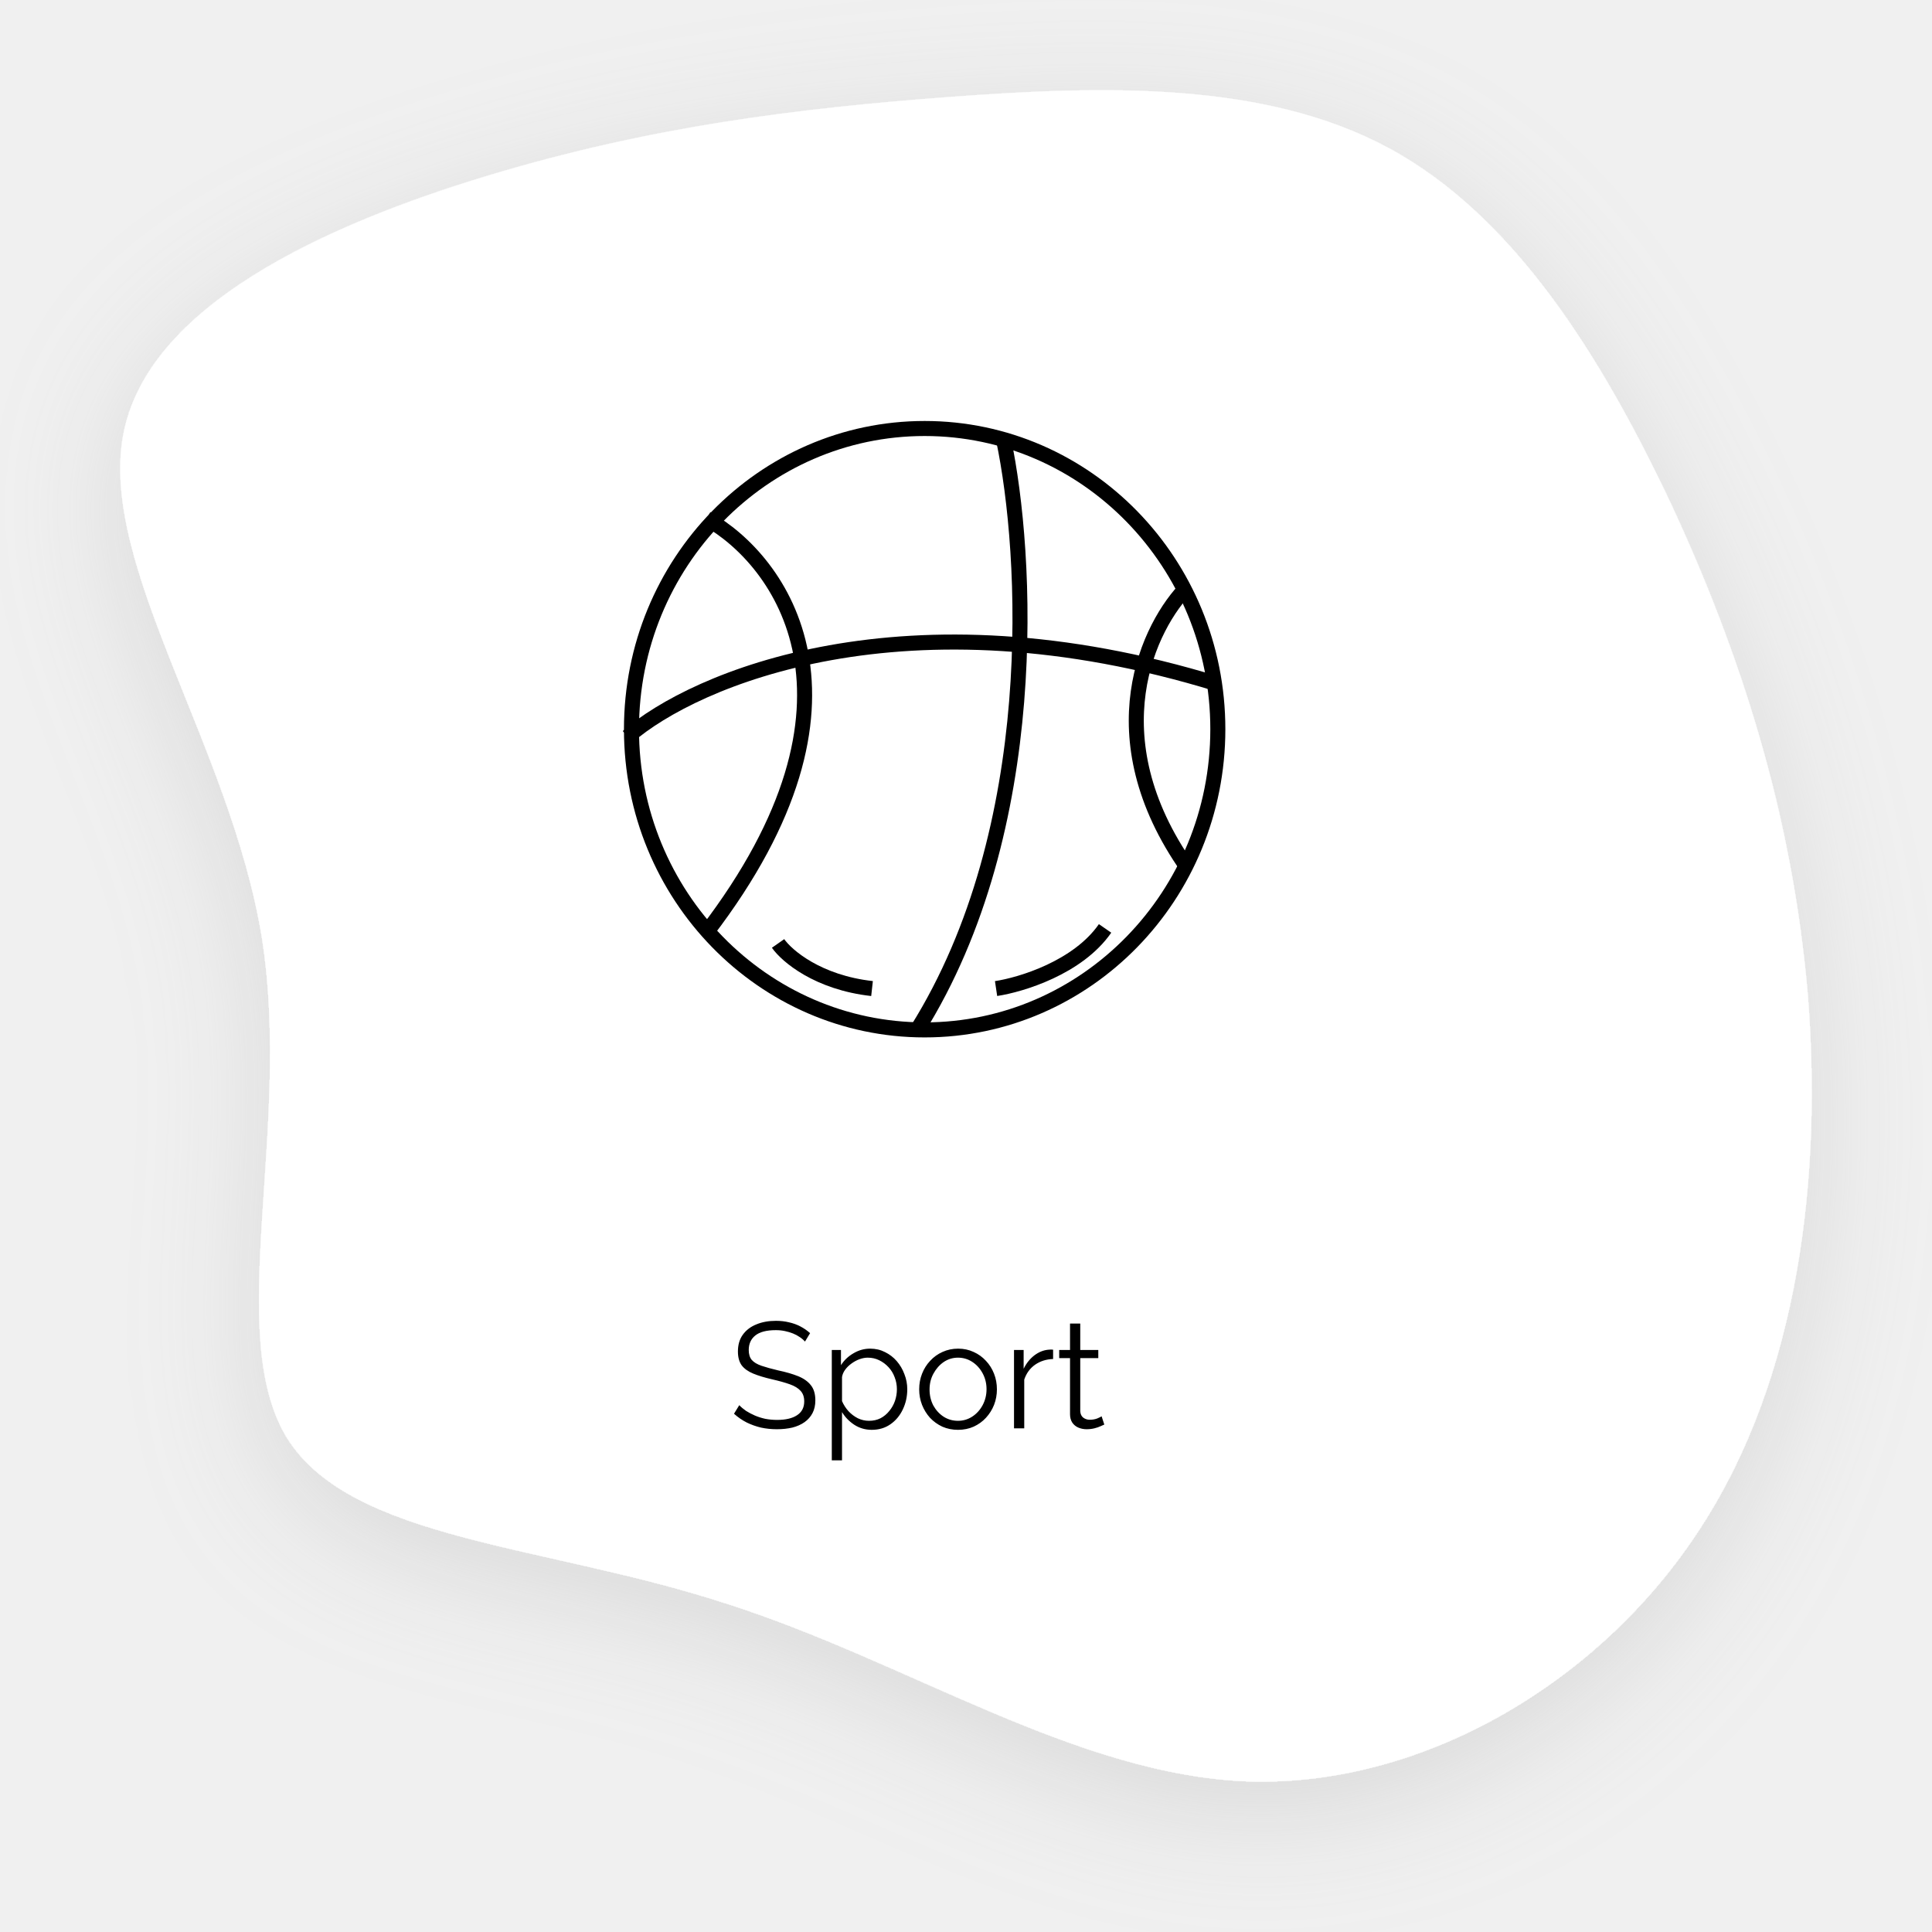
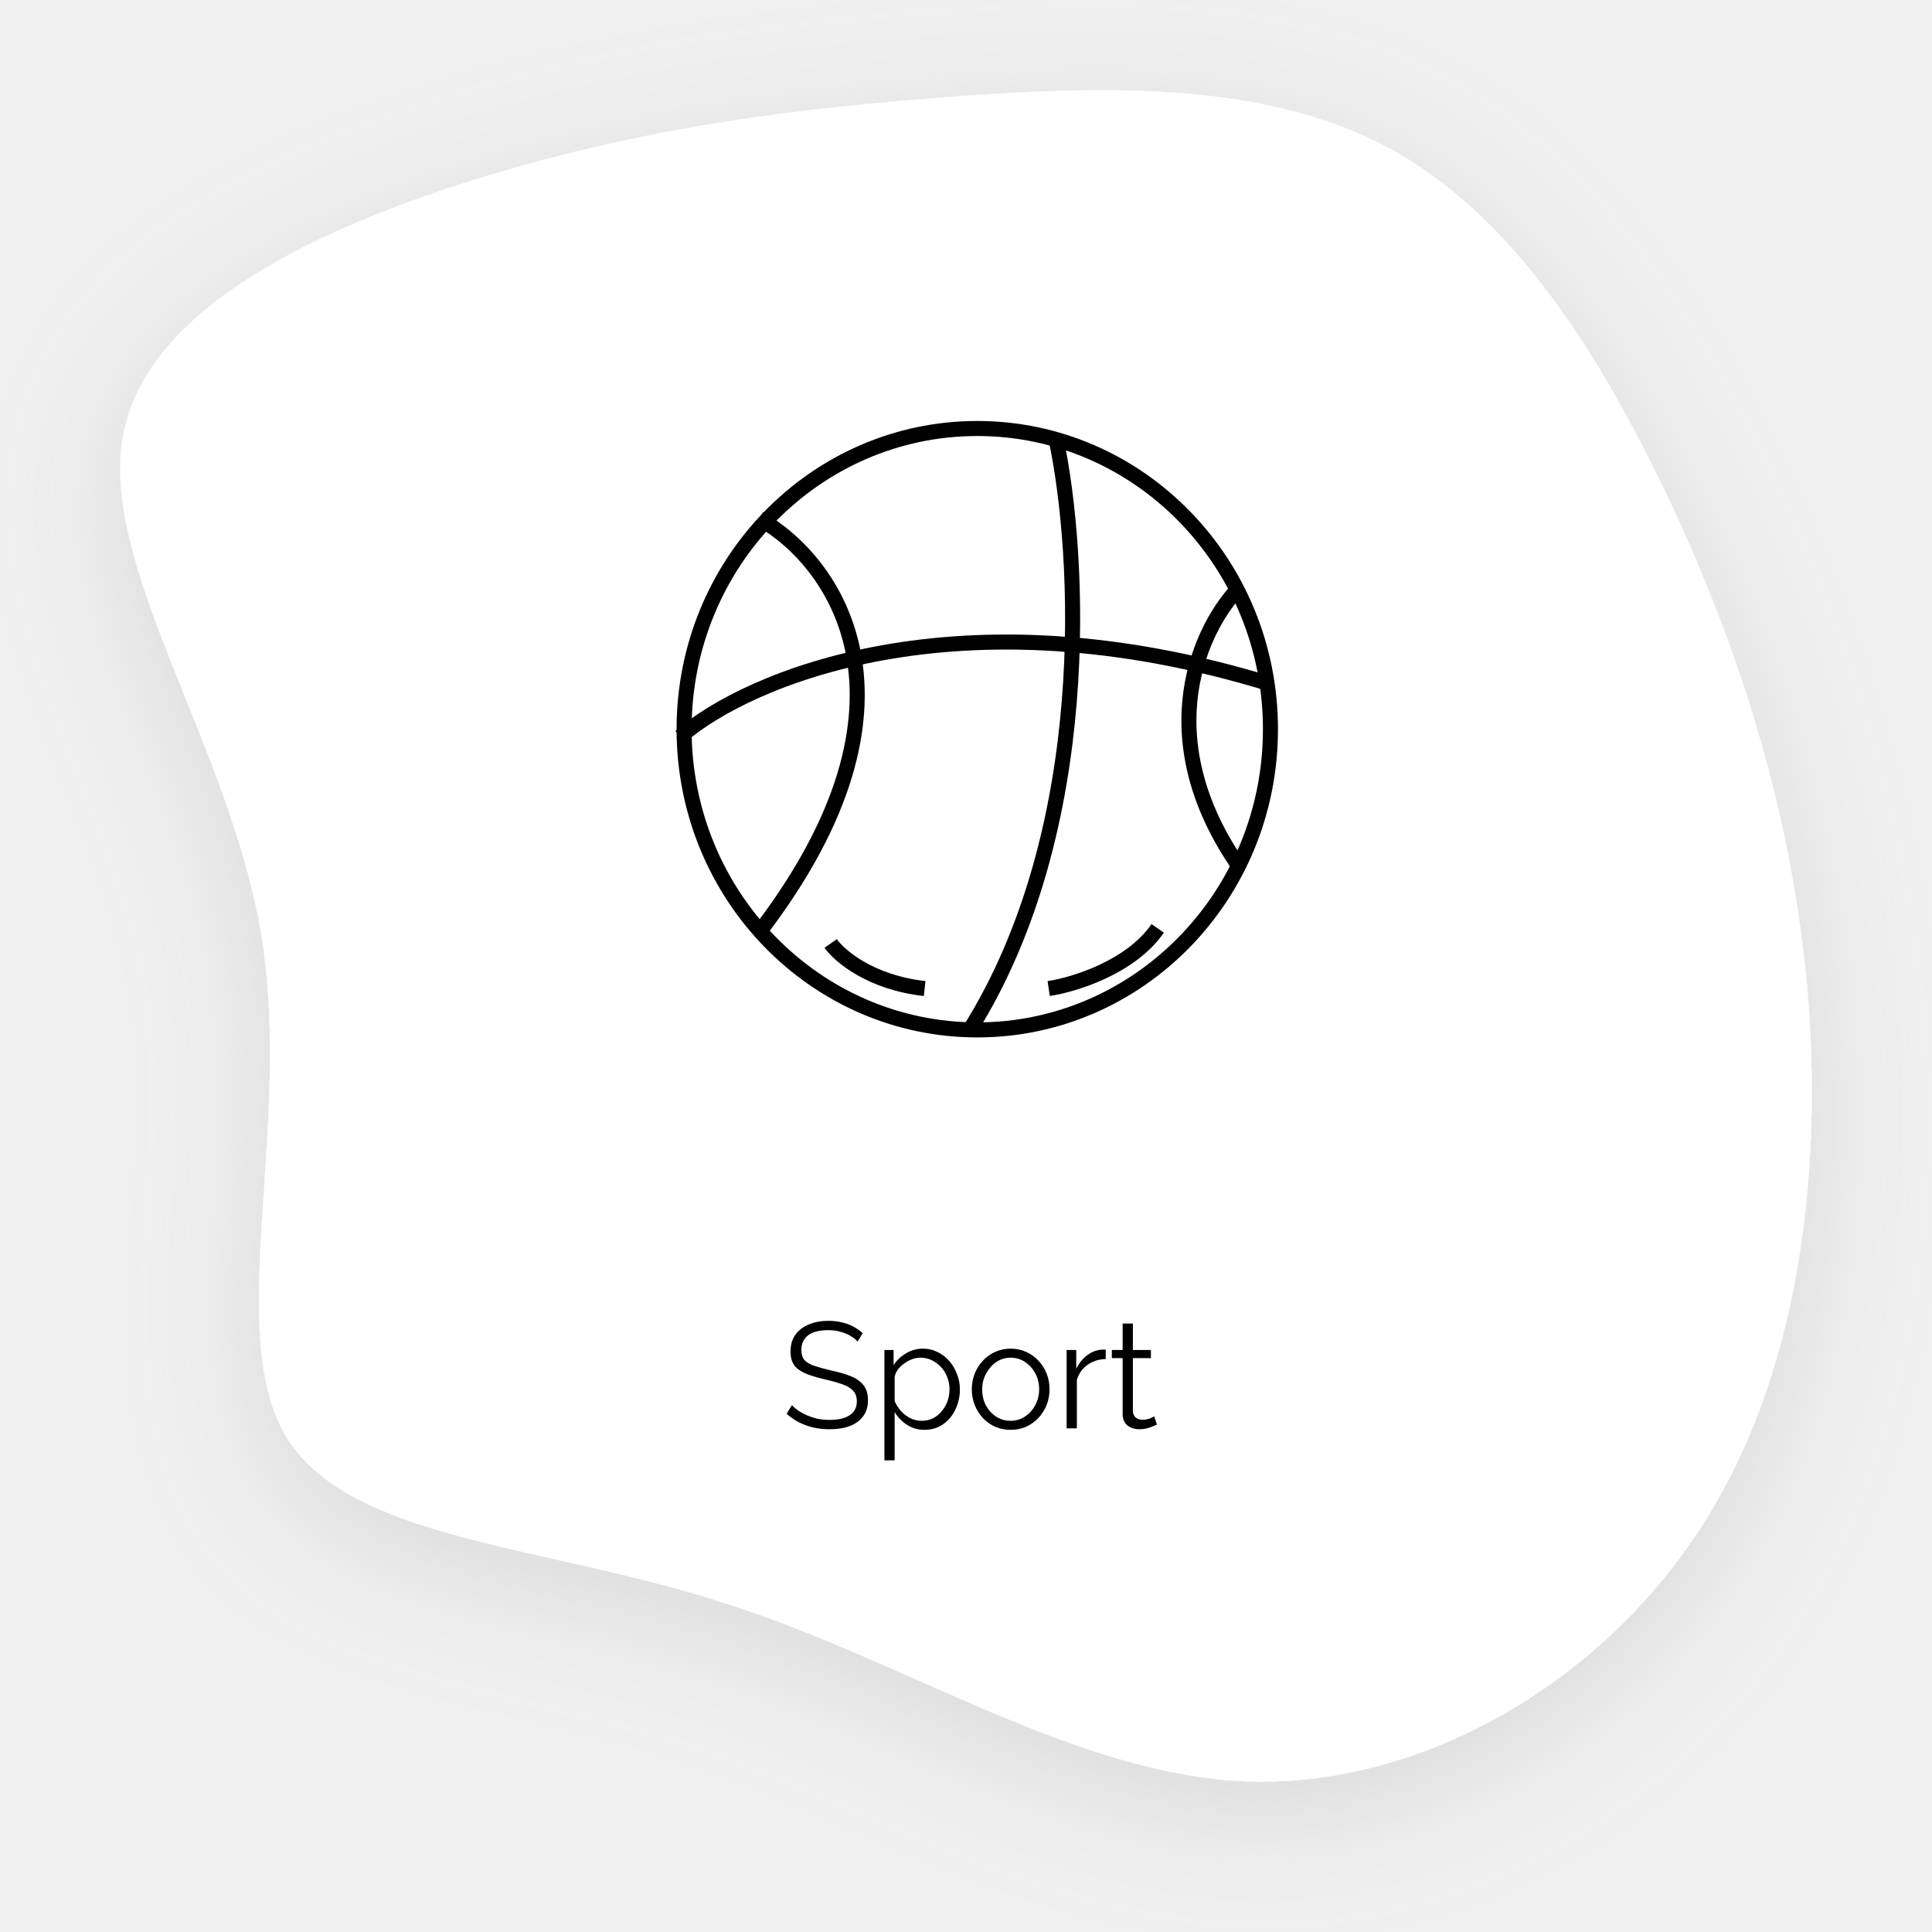
<svg xmlns="http://www.w3.org/2000/svg" width="257" height="257" viewBox="0 0 257 257" fill="none">
  <g filter="url(#filter0_d_37_9)">
    <path d="M184.776 19.721C201.304 28.673 212.918 47.182 222.298 67.057C231.53 86.932 238.379 108.173 240.464 132.144C242.399 156.115 239.421 182.969 226.169 203.299C212.918 223.781 189.392 237.588 166.313 236.981C143.234 236.222 120.899 221.05 96.629 213.313C72.508 205.424 46.599 204.968 38.112 191.162C29.774 177.356 38.857 150.198 34.837 124.71C30.668 99.221 13.246 75.402 16.373 57.954C19.5 40.658 43.324 29.886 64.914 23.363C86.504 16.839 106.009 14.411 126.408 12.894C146.807 11.377 168.248 10.77 184.776 19.721Z" fill="white" />
  </g>
-   <path d="M107.08 178.46C106.88 178.233 106.647 178.033 106.38 177.86C106.113 177.673 105.813 177.513 105.48 177.38C105.147 177.247 104.787 177.14 104.4 177.06C104.027 176.98 103.627 176.94 103.2 176.94C101.96 176.94 101.047 177.18 100.46 177.66C99.887 178.127 99.6 178.767 99.6 179.58C99.6 180.14 99.733 180.58 100 180.9C100.28 181.22 100.713 181.48 101.3 181.68C101.887 181.88 102.633 182.087 103.54 182.3C104.553 182.513 105.427 182.767 106.16 183.06C106.893 183.353 107.46 183.753 107.86 184.26C108.26 184.753 108.46 185.427 108.46 186.28C108.46 186.933 108.333 187.5 108.08 187.98C107.827 188.46 107.473 188.86 107.02 189.18C106.567 189.5 106.027 189.74 105.4 189.9C104.773 190.047 104.087 190.12 103.34 190.12C102.607 190.12 101.9 190.047 101.22 189.9C100.553 189.74 99.92 189.513 99.32 189.22C98.72 188.913 98.16 188.527 97.64 188.06L98.34 186.92C98.593 187.187 98.893 187.44 99.24 187.68C99.6 187.907 99.993 188.113 100.42 188.3C100.86 188.487 101.327 188.633 101.82 188.74C102.327 188.833 102.847 188.88 103.38 188.88C104.513 188.88 105.393 188.673 106.02 188.26C106.66 187.847 106.98 187.233 106.98 186.42C106.98 185.833 106.82 185.367 106.5 185.02C106.18 184.66 105.7 184.367 105.06 184.14C104.42 183.913 103.633 183.693 102.7 183.48C101.713 183.253 100.88 183 100.2 182.72C99.52 182.44 99.007 182.073 98.66 181.62C98.327 181.153 98.16 180.54 98.16 179.78C98.16 178.9 98.373 178.16 98.8 177.56C99.24 176.947 99.84 176.487 100.6 176.18C101.36 175.86 102.233 175.7 103.22 175.7C103.847 175.7 104.427 175.767 104.96 175.9C105.507 176.02 106.007 176.2 106.46 176.44C106.927 176.68 107.36 176.98 107.76 177.34L107.08 178.46ZM115.968 190.2C115.102 190.2 114.322 189.973 113.628 189.52C112.948 189.067 112.408 188.507 112.008 187.84V194.26H110.648V179.58H111.868V181.6C112.282 180.947 112.835 180.42 113.528 180.02C114.222 179.607 114.962 179.4 115.748 179.4C116.468 179.4 117.128 179.553 117.728 179.86C118.328 180.153 118.848 180.553 119.288 181.06C119.728 181.567 120.068 182.147 120.308 182.8C120.562 183.44 120.688 184.107 120.688 184.8C120.688 185.773 120.488 186.673 120.088 187.5C119.702 188.313 119.155 188.967 118.448 189.46C117.742 189.953 116.915 190.2 115.968 190.2ZM115.588 189C116.162 189 116.675 188.887 117.128 188.66C117.582 188.42 117.968 188.1 118.288 187.7C118.622 187.3 118.875 186.853 119.048 186.36C119.222 185.853 119.308 185.333 119.308 184.8C119.308 184.24 119.208 183.707 119.008 183.2C118.822 182.693 118.548 182.247 118.188 181.86C117.828 181.473 117.415 181.167 116.948 180.94C116.482 180.713 115.975 180.6 115.428 180.6C115.082 180.6 114.722 180.667 114.348 180.8C113.975 180.933 113.615 181.127 113.268 181.38C112.935 181.62 112.655 181.893 112.428 182.2C112.202 182.507 112.062 182.833 112.008 183.18V186.38C112.222 186.873 112.508 187.32 112.868 187.72C113.228 188.107 113.642 188.42 114.108 188.66C114.588 188.887 115.082 189 115.588 189ZM127.432 190.2C126.686 190.2 125.992 190.06 125.352 189.78C124.726 189.487 124.179 189.093 123.712 188.6C123.259 188.093 122.906 187.52 122.652 186.88C122.399 186.227 122.272 185.54 122.272 184.82C122.272 184.073 122.399 183.38 122.652 182.74C122.906 182.087 123.266 181.513 123.732 181.02C124.199 180.513 124.746 180.12 125.372 179.84C126.012 179.547 126.706 179.4 127.452 179.4C128.199 179.4 128.886 179.547 129.512 179.84C130.139 180.12 130.686 180.513 131.152 181.02C131.619 181.513 131.979 182.087 132.232 182.74C132.486 183.38 132.612 184.073 132.612 184.82C132.612 185.54 132.486 186.227 132.232 186.88C131.979 187.52 131.619 188.093 131.152 188.6C130.699 189.093 130.152 189.487 129.512 189.78C128.886 190.06 128.192 190.2 127.432 190.2ZM123.652 184.84C123.652 185.613 123.819 186.32 124.152 186.96C124.499 187.587 124.959 188.087 125.532 188.46C126.106 188.82 126.739 189 127.432 189C128.126 189 128.759 188.813 129.332 188.44C129.906 188.067 130.366 187.56 130.712 186.92C131.059 186.267 131.232 185.56 131.232 184.8C131.232 184.027 131.059 183.32 130.712 182.68C130.366 182.04 129.906 181.533 129.332 181.16C128.759 180.787 128.126 180.6 127.432 180.6C126.739 180.6 126.106 180.793 125.532 181.18C124.972 181.567 124.519 182.08 124.172 182.72C123.826 183.347 123.652 184.053 123.652 184.84ZM140.087 180.78C139.18 180.807 138.38 181.06 137.687 181.54C137.007 182.02 136.527 182.68 136.247 183.52V190H134.887V179.58H136.167V182.08C136.527 181.347 137 180.753 137.587 180.3C138.187 179.847 138.82 179.593 139.487 179.54C139.62 179.527 139.733 179.52 139.827 179.52C139.933 179.52 140.02 179.527 140.087 179.54V180.78ZM146.898 189.5C146.792 189.54 146.625 189.613 146.398 189.72C146.172 189.827 145.898 189.92 145.578 190C145.258 190.08 144.912 190.12 144.538 190.12C144.152 190.12 143.785 190.047 143.438 189.9C143.105 189.753 142.838 189.533 142.638 189.24C142.438 188.933 142.338 188.56 142.338 188.12V180.66H140.898V179.58H142.338V176.06H143.698V179.58H146.098V180.66H143.698V187.74C143.725 188.113 143.858 188.393 144.098 188.58C144.352 188.767 144.638 188.86 144.958 188.86C145.332 188.86 145.672 188.8 145.978 188.68C146.285 188.547 146.472 188.453 146.538 188.4L146.898 189.5Z" fill="black" />
-   <path d="M83.5 98C92.333 90.334 120.4 78.2 162 91M103.5 125.5C104.667 127.167 108.8 130.7 116 131.5M132.5 131.5C135.833 131 143.4 128.7 147 123.5" stroke="black" stroke-width="2" />
-   <path d="M162 97C162 119.115 144.516 137 123 137C101.484 137 84 119.115 84 97C84 74.885 101.484 57 123 57C144.516 57 162 74.885 162 97Z" stroke="black" stroke-width="2" />
-   <path d="M133.5 58.5C136.667 73.5 138.8 110.2 122 137" stroke="black" stroke-width="2" />
-   <path d="M94 69C103.833 74.5 117.6 93.2 94 124" stroke="black" stroke-width="2" />
-   <path d="M157.999 78C152.832 83.167 145.599 97.9 157.999 115.5" stroke="black" stroke-width="2" />
+   <path d="M114.08 178.46C113.88 178.233 113.647 178.033 113.38 177.86C113.113 177.673 112.813 177.513 112.48 177.38C112.147 177.247 111.787 177.14 111.4 177.06C111.027 176.98 110.627 176.94 110.2 176.94C108.96 176.94 108.047 177.18 107.46 177.66C106.887 178.127 106.6 178.767 106.6 179.58C106.6 180.14 106.733 180.58 107 180.9C107.28 181.22 107.713 181.48 108.3 181.68C108.887 181.88 109.633 182.087 110.54 182.3C111.553 182.513 112.427 182.767 113.16 183.06C113.893 183.353 114.46 183.753 114.86 184.26C115.26 184.753 115.46 185.427 115.46 186.28C115.46 186.933 115.333 187.5 115.08 187.98C114.827 188.46 114.473 188.86 114.02 189.18C113.567 189.5 113.027 189.74 112.4 189.9C111.773 190.047 111.087 190.12 110.34 190.12C109.607 190.12 108.9 190.047 108.22 189.9C107.553 189.74 106.92 189.513 106.32 189.22C105.72 188.913 105.16 188.527 104.64 188.06L105.34 186.92C105.593 187.187 105.893 187.44 106.24 187.68C106.6 187.907 106.993 188.113 107.42 188.3C107.86 188.487 108.327 188.633 108.82 188.74C109.327 188.833 109.847 188.88 110.38 188.88C111.513 188.88 112.393 188.673 113.02 188.26C113.66 187.847 113.98 187.233 113.98 186.42C113.98 185.833 113.82 185.367 113.5 185.02C113.18 184.66 112.7 184.367 112.06 184.14C111.42 183.913 110.633 183.693 109.7 183.48C108.713 183.253 107.88 183 107.2 182.72C106.52 182.44 106.007 182.073 105.66 181.62C105.327 181.153 105.16 180.54 105.16 179.78C105.16 178.9 105.373 178.16 105.8 177.56C106.24 176.947 106.84 176.487 107.6 176.18C108.36 175.86 109.233 175.7 110.22 175.7C110.847 175.7 111.427 175.767 111.96 175.9C112.507 176.02 113.007 176.2 113.46 176.44C113.927 176.68 114.36 176.98 114.76 177.34L114.08 178.46ZM122.968 190.2C122.102 190.2 121.322 189.973 120.628 189.52C119.948 189.067 119.408 188.507 119.008 187.84V194.26H117.648V179.58H118.868V181.6C119.282 180.947 119.835 180.42 120.528 180.02C121.222 179.607 121.962 179.4 122.748 179.4C123.468 179.4 124.128 179.553 124.728 179.86C125.328 180.153 125.848 180.553 126.288 181.06C126.728 181.567 127.068 182.147 127.308 182.8C127.562 183.44 127.688 184.107 127.688 184.8C127.688 185.773 127.488 186.673 127.088 187.5C126.702 188.313 126.155 188.967 125.448 189.46C124.742 189.953 123.915 190.2 122.968 190.2ZM122.588 189C123.162 189 123.675 188.887 124.128 188.66C124.582 188.42 124.968 188.1 125.288 187.7C125.622 187.3 125.875 186.853 126.048 186.36C126.222 185.853 126.308 185.333 126.308 184.8C126.308 184.24 126.208 183.707 126.008 183.2C125.822 182.693 125.548 182.247 125.188 181.86C124.828 181.473 124.415 181.167 123.948 180.94C123.482 180.713 122.975 180.6 122.428 180.6C122.082 180.6 121.722 180.667 121.348 180.8C120.975 180.933 120.615 181.127 120.268 181.38C119.935 181.62 119.655 181.893 119.428 182.2C119.202 182.507 119.062 182.833 119.008 183.18V186.38C119.222 186.873 119.508 187.32 119.868 187.72C120.228 188.107 120.642 188.42 121.108 188.66C121.588 188.887 122.082 189 122.588 189ZM134.432 190.2C133.686 190.2 132.992 190.06 132.352 189.78C131.726 189.487 131.179 189.093 130.712 188.6C130.259 188.093 129.906 187.52 129.652 186.88C129.399 186.227 129.272 185.54 129.272 184.82C129.272 184.073 129.399 183.38 129.652 182.74C129.906 182.087 130.266 181.513 130.732 181.02C131.199 180.513 131.746 180.12 132.372 179.84C133.012 179.547 133.706 179.4 134.452 179.4C135.199 179.4 135.886 179.547 136.512 179.84C137.139 180.12 137.686 180.513 138.152 181.02C138.619 181.513 138.979 182.087 139.232 182.74C139.486 183.38 139.612 184.073 139.612 184.82C139.612 185.54 139.486 186.227 139.232 186.88C138.979 187.52 138.619 188.093 138.152 188.6C137.699 189.093 137.152 189.487 136.512 189.78C135.886 190.06 135.192 190.2 134.432 190.2ZM130.652 184.84C130.652 185.613 130.819 186.32 131.152 186.96C131.499 187.587 131.959 188.087 132.532 188.46C133.106 188.82 133.739 189 134.432 189C135.126 189 135.759 188.813 136.332 188.44C136.906 188.067 137.366 187.56 137.712 186.92C138.059 186.267 138.232 185.56 138.232 184.8C138.232 184.027 138.059 183.32 137.712 182.68C137.366 182.04 136.906 181.533 136.332 181.16C135.759 180.787 135.126 180.6 134.432 180.6C133.739 180.6 133.106 180.793 132.532 181.18C131.972 181.567 131.519 182.08 131.172 182.72C130.826 183.347 130.652 184.053 130.652 184.84ZM147.087 180.78C146.18 180.807 145.38 181.06 144.687 181.54C144.007 182.02 143.527 182.68 143.247 183.52V190H141.887V179.58H143.167V182.08C143.527 181.347 144 180.753 144.587 180.3C145.187 179.847 145.82 179.593 146.487 179.54C146.62 179.527 146.733 179.52 146.827 179.52C146.933 179.52 147.02 179.527 147.087 179.54V180.78ZM153.898 189.5C153.792 189.54 153.625 189.613 153.398 189.72C153.172 189.827 152.898 189.92 152.578 190C152.258 190.08 151.912 190.12 151.538 190.12C151.152 190.12 150.785 190.047 150.438 189.9C150.105 189.753 149.838 189.533 149.638 189.24C149.438 188.933 149.338 188.56 149.338 188.12V180.66H147.898V179.58H149.338V176.06H150.698V179.58H153.098V180.66H150.698V187.74C150.725 188.113 150.858 188.393 151.098 188.58C151.352 188.767 151.638 188.86 151.958 188.86C152.332 188.86 152.672 188.8 152.978 188.68C153.285 188.547 153.472 188.453 153.538 188.4L153.898 189.5Z" fill="black" />
+   <path d="M90.5 97.999C99.333 90.332 127.4 78.199 169 90.999M110.5 125.499C111.667 127.166 115.8 130.699 123 131.499M139.5 131.499C142.833 130.999 150.4 128.699 154 123.499" stroke="black" stroke-width="2" />
+   <path d="M169 97C169 119.115 151.516 137 130 137C108.484 137 91 119.115 91 97C91 74.885 108.484 57 130 57C151.516 57 169 74.885 169 97Z" stroke="black" stroke-width="2" />
+   <path d="M140.5 58.5C143.667 73.5 145.8 110.2 129 137" stroke="black" stroke-width="2" />
+   <path d="M101 69C110.833 74.5 124.6 93.2 101 124" stroke="black" stroke-width="2" />
+   <path d="M164.999 78C159.832 83.167 152.599 97.9 164.999 115.5" stroke="black" stroke-width="2" />
  <defs>
    <filter id="filter0_d_37_9" x="0" y="0" width="257" height="257" filterUnits="userSpaceOnUse" color-interpolation-filters="sRGB">
      <feFlood flood-opacity="0" result="BackgroundImageFix" />
      <feColorMatrix in="SourceAlpha" type="matrix" values="0 0 0 0 0 0 0 0 0 0 0 0 0 0 0 0 0 0 127 0" result="hardAlpha" />
      <feOffset dy="4" />
      <feGaussianBlur stdDeviation="8" />
      <feComposite in2="hardAlpha" operator="out" />
      <feColorMatrix type="matrix" values="0 0 0 0 0.592 0 0 0 0 0.592 0 0 0 0 0.592 0 0 0 0.25 0" />
      <feBlend mode="normal" in2="BackgroundImageFix" result="effect1_dropShadow_37_9" />
      <feBlend mode="normal" in="SourceGraphic" in2="effect1_dropShadow_37_9" result="shape" />
    </filter>
  </defs>
</svg>
